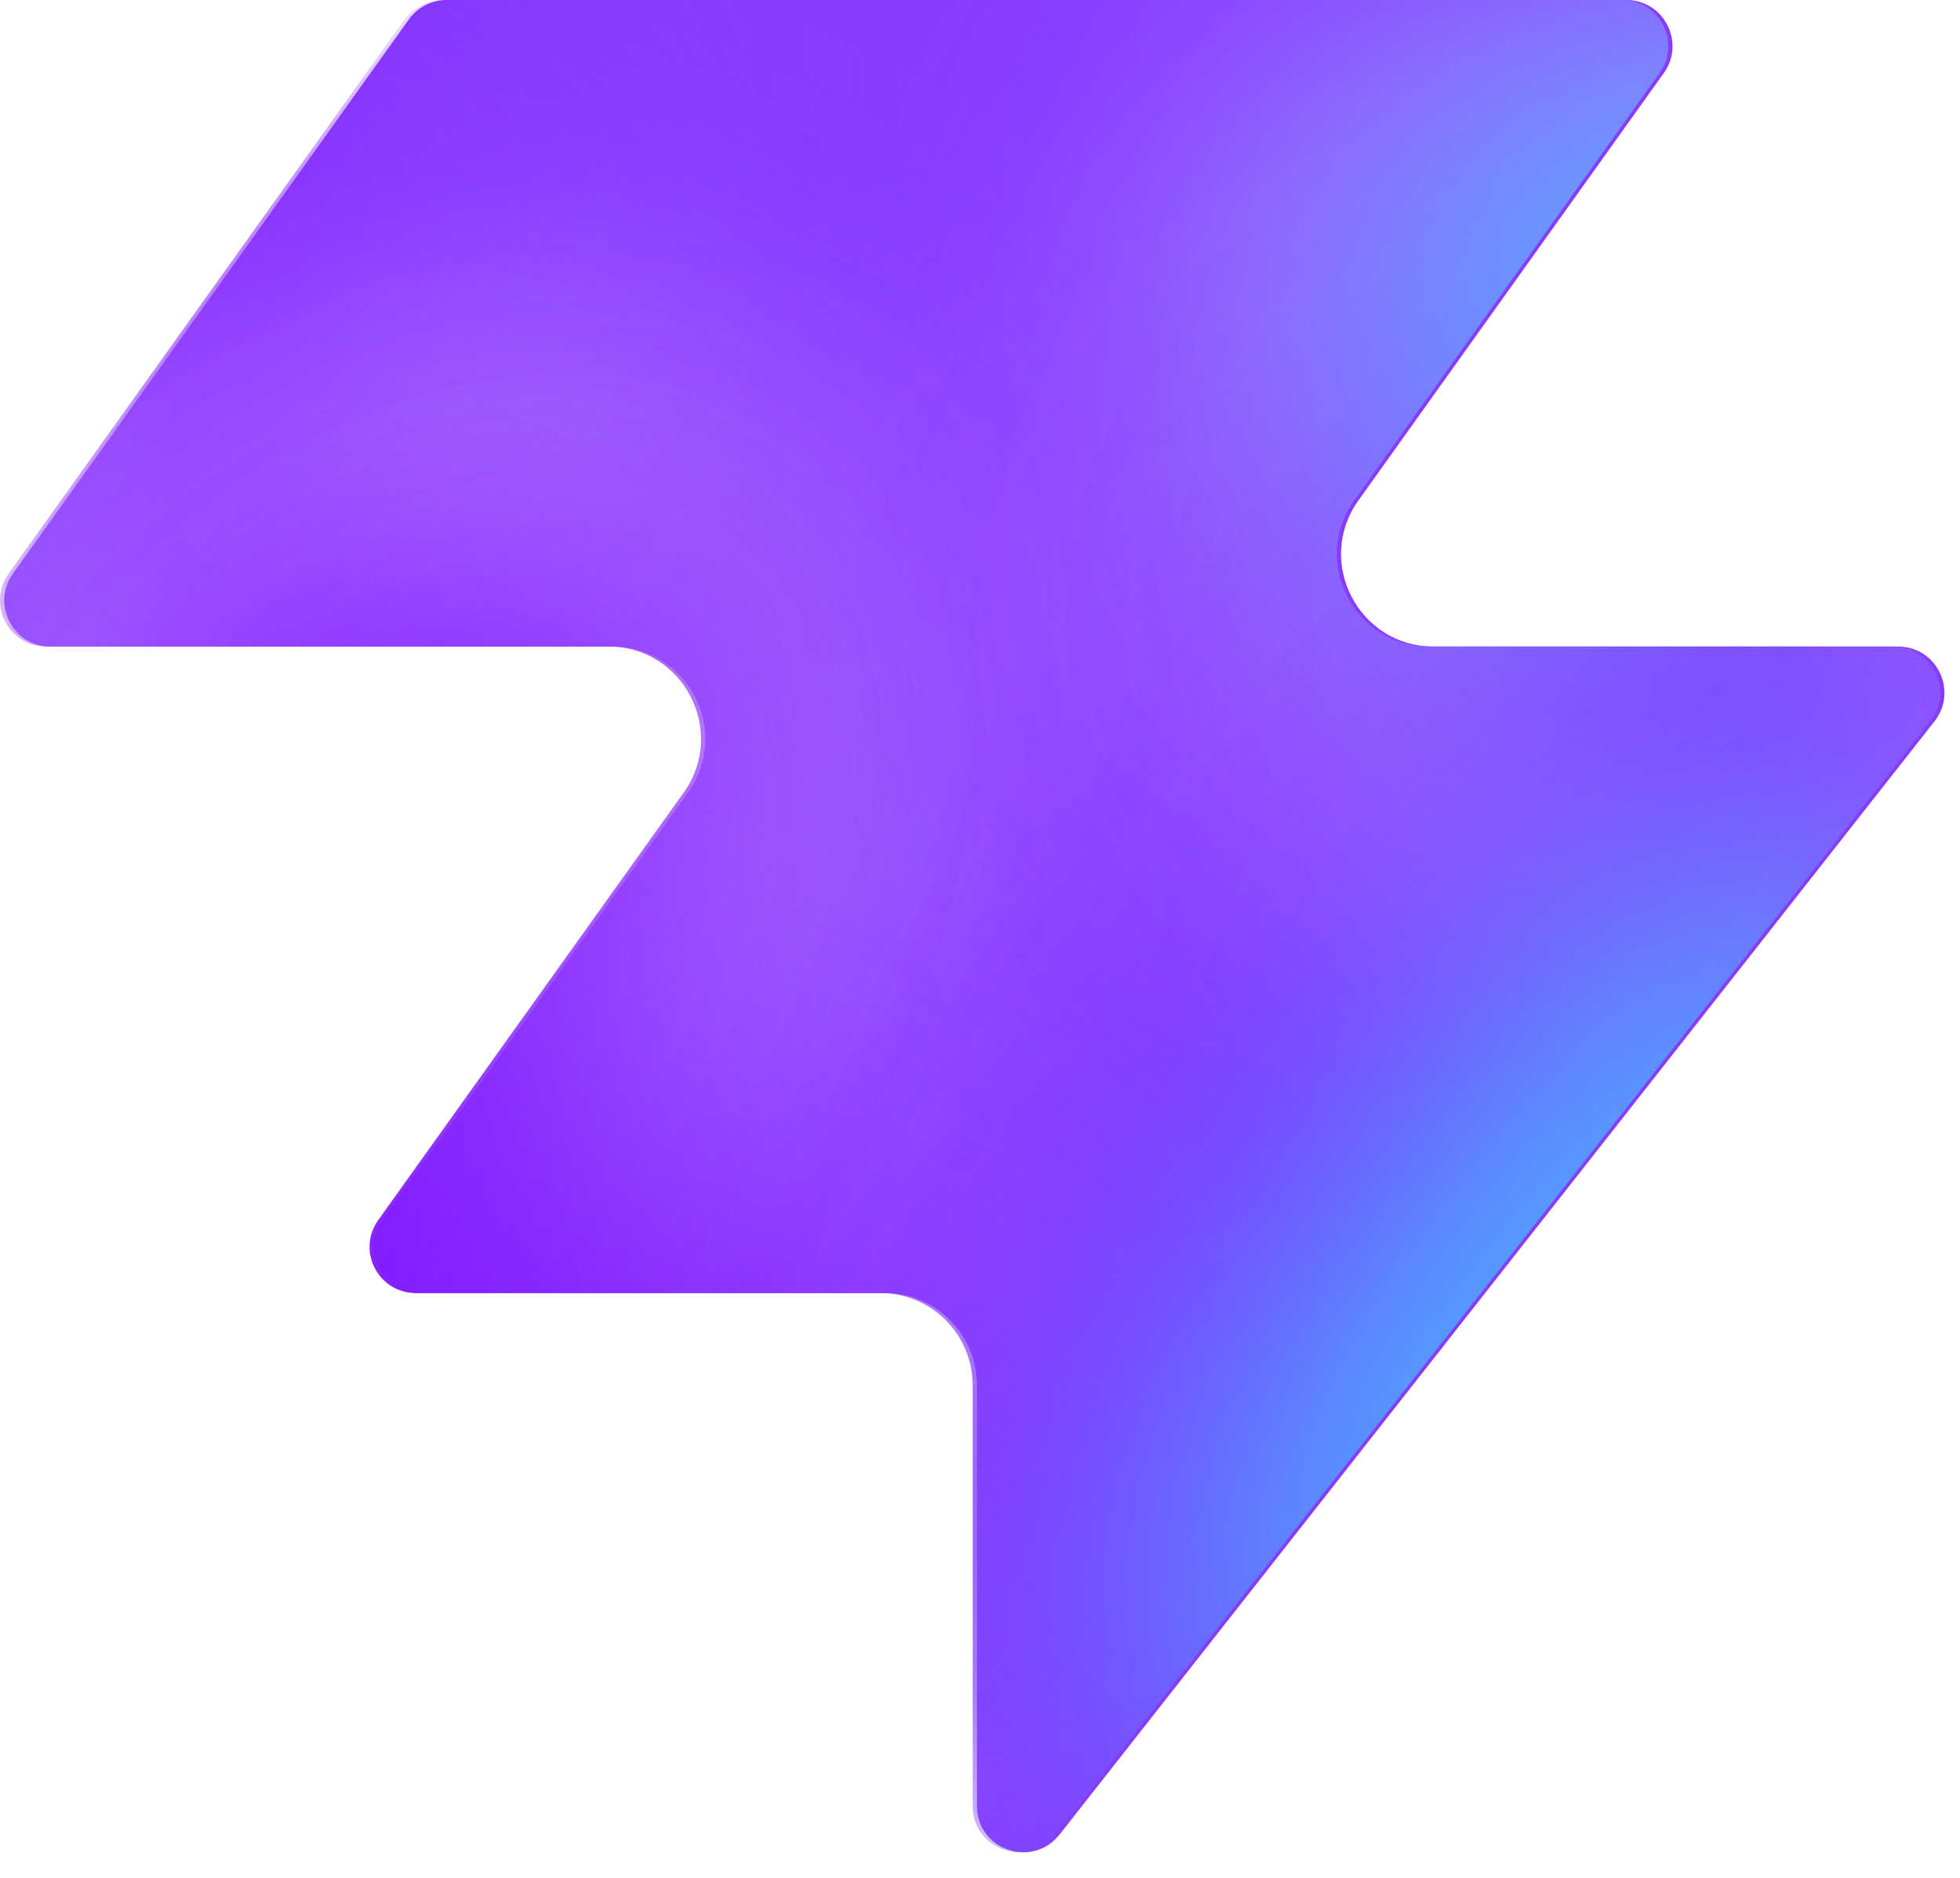
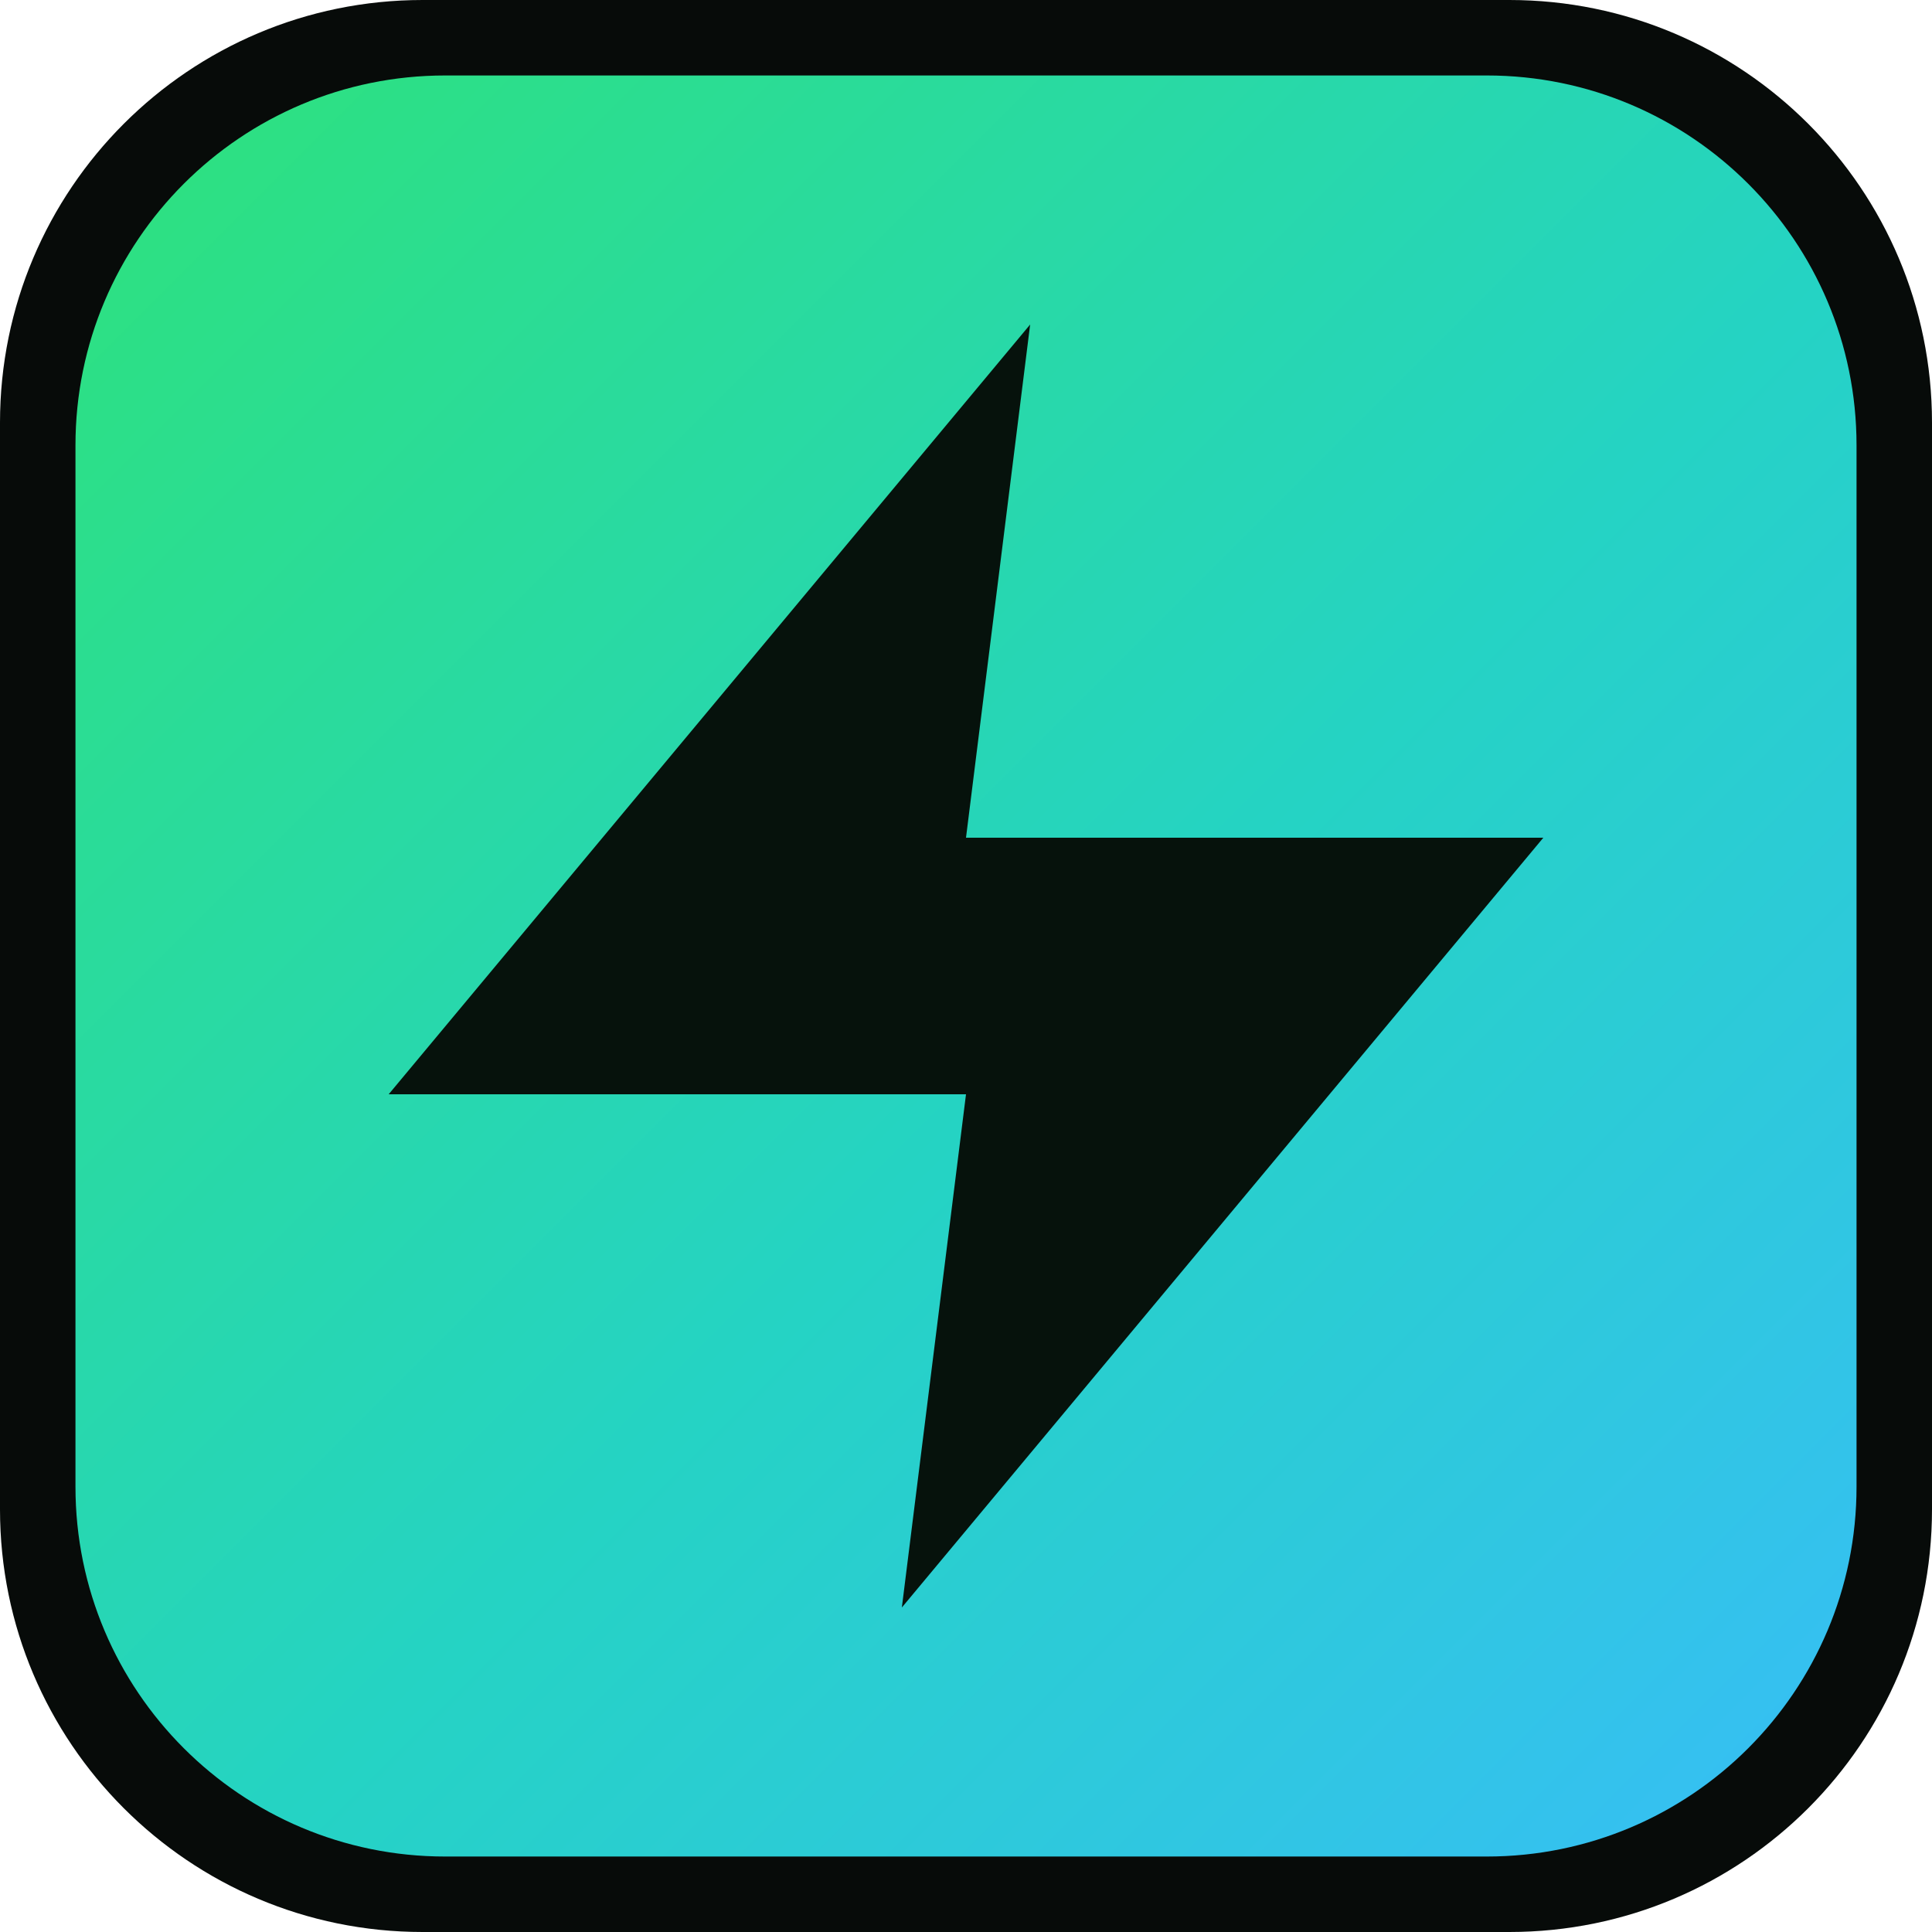
- <svg xmlns="http://www.w3.org/2000/svg" width="48" height="46" fill="none" viewBox="0 0 48 46">
-   <path fill="#863bff" d="M25.946 44.938c-.664.845-2.021.375-2.021-.698V33.937a2.26 2.26 0 0 0-2.262-2.262H10.287c-.92 0-1.456-1.04-.92-1.788l7.48-10.471c1.07-1.497 0-3.578-1.842-3.578H1.237c-.92 0-1.456-1.04-.92-1.788L10.013.474c.214-.297.556-.474.92-.474h28.894c.92 0 1.456 1.04.92 1.788l-7.48 10.471c-1.07 1.498 0 3.579 1.842 3.579h11.377c.943 0 1.473 1.088.89 1.83L25.947 44.94z" style="fill:#863bff;fill:color(display-p3 .525 .23 1);fill-opacity:1" />
-   <mask id="a" width="48" height="46" x="0" y="0" maskUnits="userSpaceOnUse" style="mask-type:alpha">
-     <path fill="#000" d="M25.842 44.938c-.664.844-2.021.375-2.021-.698V33.937a2.26 2.26 0 0 0-2.262-2.262H10.183c-.92 0-1.456-1.04-.92-1.788l7.48-10.471c1.07-1.498 0-3.579-1.842-3.579H1.133c-.92 0-1.456-1.04-.92-1.787L9.91.473c.214-.297.556-.474.92-.474h28.894c.92 0 1.456 1.04.92 1.788l-7.48 10.471c-1.07 1.498 0 3.578 1.842 3.578h11.377c.943 0 1.473 1.088.89 1.832L25.843 44.94z" style="fill:#000;fill-opacity:1" />
-   </mask>
-   <g mask="url(#a)">
-     <g filter="url(#b)">
-       <ellipse cx="5.508" cy="14.704" fill="#ede6ff" rx="5.508" ry="14.704" style="fill:#ede6ff;fill:color(display-p3 .927 .903 1);fill-opacity:1" transform="matrix(.00324 1 1 -.00324 -4.47 31.516)" />
-     </g>
-     <g filter="url(#c)">
-       <ellipse cx="10.399" cy="29.851" fill="#ede6ff" rx="10.399" ry="29.851" style="fill:#ede6ff;fill:color(display-p3 .927 .903 1);fill-opacity:1" transform="matrix(.00324 1 1 -.00324 -39.328 7.883)" />
-     </g>
-     <g filter="url(#d)">
-       <ellipse cx="5.508" cy="30.487" fill="#7e14ff" rx="5.508" ry="30.487" style="fill:#7e14ff;fill:color(display-p3 .492 .077 1);fill-opacity:1" transform="rotate(89.814 -25.913 -14.639)scale(1 -1)" />
-     </g>
-     <g filter="url(#e)">
-       <ellipse cx="5.508" cy="30.599" fill="#7e14ff" rx="5.508" ry="30.599" style="fill:#7e14ff;fill:color(display-p3 .492 .077 1);fill-opacity:1" transform="rotate(89.814 -32.644 -3.334)scale(1 -1)" />
-     </g>
-     <g filter="url(#f)">
-       <ellipse cx="5.508" cy="30.599" fill="#7e14ff" rx="5.508" ry="30.599" style="fill:#7e14ff;fill:color(display-p3 .492 .077 1);fill-opacity:1" transform="matrix(.00324 1 1 -.00324 -34.34 30.47)" />
-     </g>
-     <g filter="url(#g)">
-       <ellipse cx="14.072" cy="22.078" fill="#ede6ff" rx="14.072" ry="22.078" style="fill:#ede6ff;fill:color(display-p3 .927 .903 1);fill-opacity:1" transform="rotate(93.35 24.506 48.493)scale(-1 1)" />
-     </g>
-     <g filter="url(#h)">
-       <ellipse cx="3.47" cy="21.501" fill="#7e14ff" rx="3.47" ry="21.501" style="fill:#7e14ff;fill:color(display-p3 .492 .077 1);fill-opacity:1" transform="rotate(89.009 28.708 47.59)scale(-1 1)" />
-     </g>
-     <g filter="url(#i)">
-       <ellipse cx="3.47" cy="21.501" fill="#7e14ff" rx="3.47" ry="21.501" style="fill:#7e14ff;fill:color(display-p3 .492 .077 1);fill-opacity:1" transform="rotate(89.009 28.708 47.59)scale(-1 1)" />
-     </g>
-     <g filter="url(#j)">
-       <ellipse cx=".387" cy="8.972" fill="#7e14ff" rx="4.407" ry="29.108" style="fill:#7e14ff;fill:color(display-p3 .492 .077 1);fill-opacity:1" transform="rotate(39.51 .387 8.972)" />
-     </g>
-     <g filter="url(#k)">
-       <ellipse cx="47.523" cy="-6.092" fill="#7e14ff" rx="4.407" ry="29.108" style="fill:#7e14ff;fill:color(display-p3 .492 .077 1);fill-opacity:1" transform="rotate(37.892 47.523 -6.092)" />
-     </g>
-     <g filter="url(#l)">
-       <ellipse cx="41.412" cy="6.333" fill="#47bfff" rx="5.971" ry="9.665" style="fill:#47bfff;fill:color(display-p3 .28 .748 1);fill-opacity:1" transform="rotate(37.892 41.412 6.333)" />
-     </g>
-     <g filter="url(#m)">
-       <ellipse cx="-1.879" cy="38.332" fill="#7e14ff" rx="4.407" ry="29.108" style="fill:#7e14ff;fill:color(display-p3 .492 .077 1);fill-opacity:1" transform="rotate(37.892 -1.88 38.332)" />
-     </g>
-     <g filter="url(#n)">
-       <ellipse cx="-1.879" cy="38.332" fill="#7e14ff" rx="4.407" ry="29.108" style="fill:#7e14ff;fill:color(display-p3 .492 .077 1);fill-opacity:1" transform="rotate(37.892 -1.88 38.332)" />
-     </g>
-     <g filter="url(#o)">
-       <ellipse cx="35.651" cy="29.907" fill="#7e14ff" rx="4.407" ry="29.108" style="fill:#7e14ff;fill:color(display-p3 .492 .077 1);fill-opacity:1" transform="rotate(37.892 35.651 29.907)" />
-     </g>
-     <g filter="url(#p)">
-       <ellipse cx="38.418" cy="32.4" fill="#47bfff" rx="5.971" ry="15.297" style="fill:#47bfff;fill:color(display-p3 .28 .748 1);fill-opacity:1" transform="rotate(37.892 38.418 32.4)" />
-     </g>
-   </g>
+ <svg xmlns="http://www.w3.org/2000/svg" width="1024" height="1024" viewBox="0 0 1024 1024">
  <defs>
-     <filter id="b" width="60.045" height="41.654" x="-19.77" y="16.149" color-interpolation-filters="sRGB" filterUnits="userSpaceOnUse">
-       <feFlood flood-opacity="0" result="BackgroundImageFix" />
-       <feBlend in="SourceGraphic" in2="BackgroundImageFix" result="shape" />
-       <feGaussianBlur result="effect1_foregroundBlur_2002_17158" stdDeviation="7.659" />
-     </filter>
-     <filter id="c" width="90.34" height="51.437" x="-54.613" y="-7.533" color-interpolation-filters="sRGB" filterUnits="userSpaceOnUse">
-       <feFlood flood-opacity="0" result="BackgroundImageFix" />
-       <feBlend in="SourceGraphic" in2="BackgroundImageFix" result="shape" />
-       <feGaussianBlur result="effect1_foregroundBlur_2002_17158" stdDeviation="7.659" />
-     </filter>
-     <filter id="d" width="79.355" height="29.4" x="-49.64" y="2.03" color-interpolation-filters="sRGB" filterUnits="userSpaceOnUse">
-       <feFlood flood-opacity="0" result="BackgroundImageFix" />
-       <feBlend in="SourceGraphic" in2="BackgroundImageFix" result="shape" />
-       <feGaussianBlur result="effect1_foregroundBlur_2002_17158" stdDeviation="4.596" />
-     </filter>
-     <filter id="e" width="79.579" height="29.4" x="-45.045" y="20.029" color-interpolation-filters="sRGB" filterUnits="userSpaceOnUse">
-       <feFlood flood-opacity="0" result="BackgroundImageFix" />
-       <feBlend in="SourceGraphic" in2="BackgroundImageFix" result="shape" />
-       <feGaussianBlur result="effect1_foregroundBlur_2002_17158" stdDeviation="4.596" />
-     </filter>
-     <filter id="f" width="79.579" height="29.4" x="-43.513" y="21.178" color-interpolation-filters="sRGB" filterUnits="userSpaceOnUse">
-       <feFlood flood-opacity="0" result="BackgroundImageFix" />
-       <feBlend in="SourceGraphic" in2="BackgroundImageFix" result="shape" />
-       <feGaussianBlur result="effect1_foregroundBlur_2002_17158" stdDeviation="4.596" />
-     </filter>
-     <filter id="g" width="74.749" height="58.852" x="15.756" y="-17.901" color-interpolation-filters="sRGB" filterUnits="userSpaceOnUse">
-       <feFlood flood-opacity="0" result="BackgroundImageFix" />
-       <feBlend in="SourceGraphic" in2="BackgroundImageFix" result="shape" />
-       <feGaussianBlur result="effect1_foregroundBlur_2002_17158" stdDeviation="7.659" />
-     </filter>
-     <filter id="h" width="61.377" height="25.362" x="23.548" y="2.284" color-interpolation-filters="sRGB" filterUnits="userSpaceOnUse">
-       <feFlood flood-opacity="0" result="BackgroundImageFix" />
-       <feBlend in="SourceGraphic" in2="BackgroundImageFix" result="shape" />
-       <feGaussianBlur result="effect1_foregroundBlur_2002_17158" stdDeviation="4.596" />
-     </filter>
-     <filter id="i" width="61.377" height="25.362" x="23.548" y="2.284" color-interpolation-filters="sRGB" filterUnits="userSpaceOnUse">
-       <feFlood flood-opacity="0" result="BackgroundImageFix" />
-       <feBlend in="SourceGraphic" in2="BackgroundImageFix" result="shape" />
-       <feGaussianBlur result="effect1_foregroundBlur_2002_17158" stdDeviation="4.596" />
-     </filter>
-     <filter id="j" width="56.045" height="63.649" x="-27.636" y="-22.853" color-interpolation-filters="sRGB" filterUnits="userSpaceOnUse">
-       <feFlood flood-opacity="0" result="BackgroundImageFix" />
-       <feBlend in="SourceGraphic" in2="BackgroundImageFix" result="shape" />
-       <feGaussianBlur result="effect1_foregroundBlur_2002_17158" stdDeviation="4.596" />
-     </filter>
-     <filter id="k" width="54.814" height="64.646" x="20.116" y="-38.415" color-interpolation-filters="sRGB" filterUnits="userSpaceOnUse">
-       <feFlood flood-opacity="0" result="BackgroundImageFix" />
-       <feBlend in="SourceGraphic" in2="BackgroundImageFix" result="shape" />
-       <feGaussianBlur result="effect1_foregroundBlur_2002_17158" stdDeviation="4.596" />
-     </filter>
-     <filter id="l" width="33.541" height="35.313" x="24.641" y="-11.323" color-interpolation-filters="sRGB" filterUnits="userSpaceOnUse">
-       <feFlood flood-opacity="0" result="BackgroundImageFix" />
-       <feBlend in="SourceGraphic" in2="BackgroundImageFix" result="shape" />
-       <feGaussianBlur result="effect1_foregroundBlur_2002_17158" stdDeviation="4.596" />
-     </filter>
-     <filter id="m" width="54.814" height="64.646" x="-29.286" y="6.009" color-interpolation-filters="sRGB" filterUnits="userSpaceOnUse">
-       <feFlood flood-opacity="0" result="BackgroundImageFix" />
-       <feBlend in="SourceGraphic" in2="BackgroundImageFix" result="shape" />
-       <feGaussianBlur result="effect1_foregroundBlur_2002_17158" stdDeviation="4.596" />
-     </filter>
-     <filter id="n" width="54.814" height="64.646" x="-29.286" y="6.009" color-interpolation-filters="sRGB" filterUnits="userSpaceOnUse">
-       <feFlood flood-opacity="0" result="BackgroundImageFix" />
-       <feBlend in="SourceGraphic" in2="BackgroundImageFix" result="shape" />
-       <feGaussianBlur result="effect1_foregroundBlur_2002_17158" stdDeviation="4.596" />
-     </filter>
-     <filter id="o" width="54.814" height="64.646" x="8.244" y="-2.416" color-interpolation-filters="sRGB" filterUnits="userSpaceOnUse">
-       <feFlood flood-opacity="0" result="BackgroundImageFix" />
-       <feBlend in="SourceGraphic" in2="BackgroundImageFix" result="shape" />
-       <feGaussianBlur result="effect1_foregroundBlur_2002_17158" stdDeviation="4.596" />
-     </filter>
-     <filter id="p" width="39.409" height="43.623" x="18.713" y="10.588" color-interpolation-filters="sRGB" filterUnits="userSpaceOnUse">
-       <feFlood flood-opacity="0" result="BackgroundImageFix" />
-       <feBlend in="SourceGraphic" in2="BackgroundImageFix" result="shape" />
-       <feGaussianBlur result="effect1_foregroundBlur_2002_17158" stdDeviation="4.596" />
-     </filter>
+     <linearGradient id="amped" x1="0" y1="0" x2="1" y2="1">
+       <stop offset="0" stop-color="#2ee27a" />
+       <stop offset="0.55" stop-color="#25d3c4" />
+       <stop offset="1" stop-color="#38bdf8" />
+     </linearGradient>
  </defs>
+   <rect width="1024" height="1024" rx="224" fill="#070b09" />
+   <rect x="40" y="40" width="944" height="944" rx="196" fill="url(#amped)" />
+   <path d="M546 172 L206 580 L512 580 L478 852 L818 444 L512 444 Z" fill="#06120c" />
</svg>
